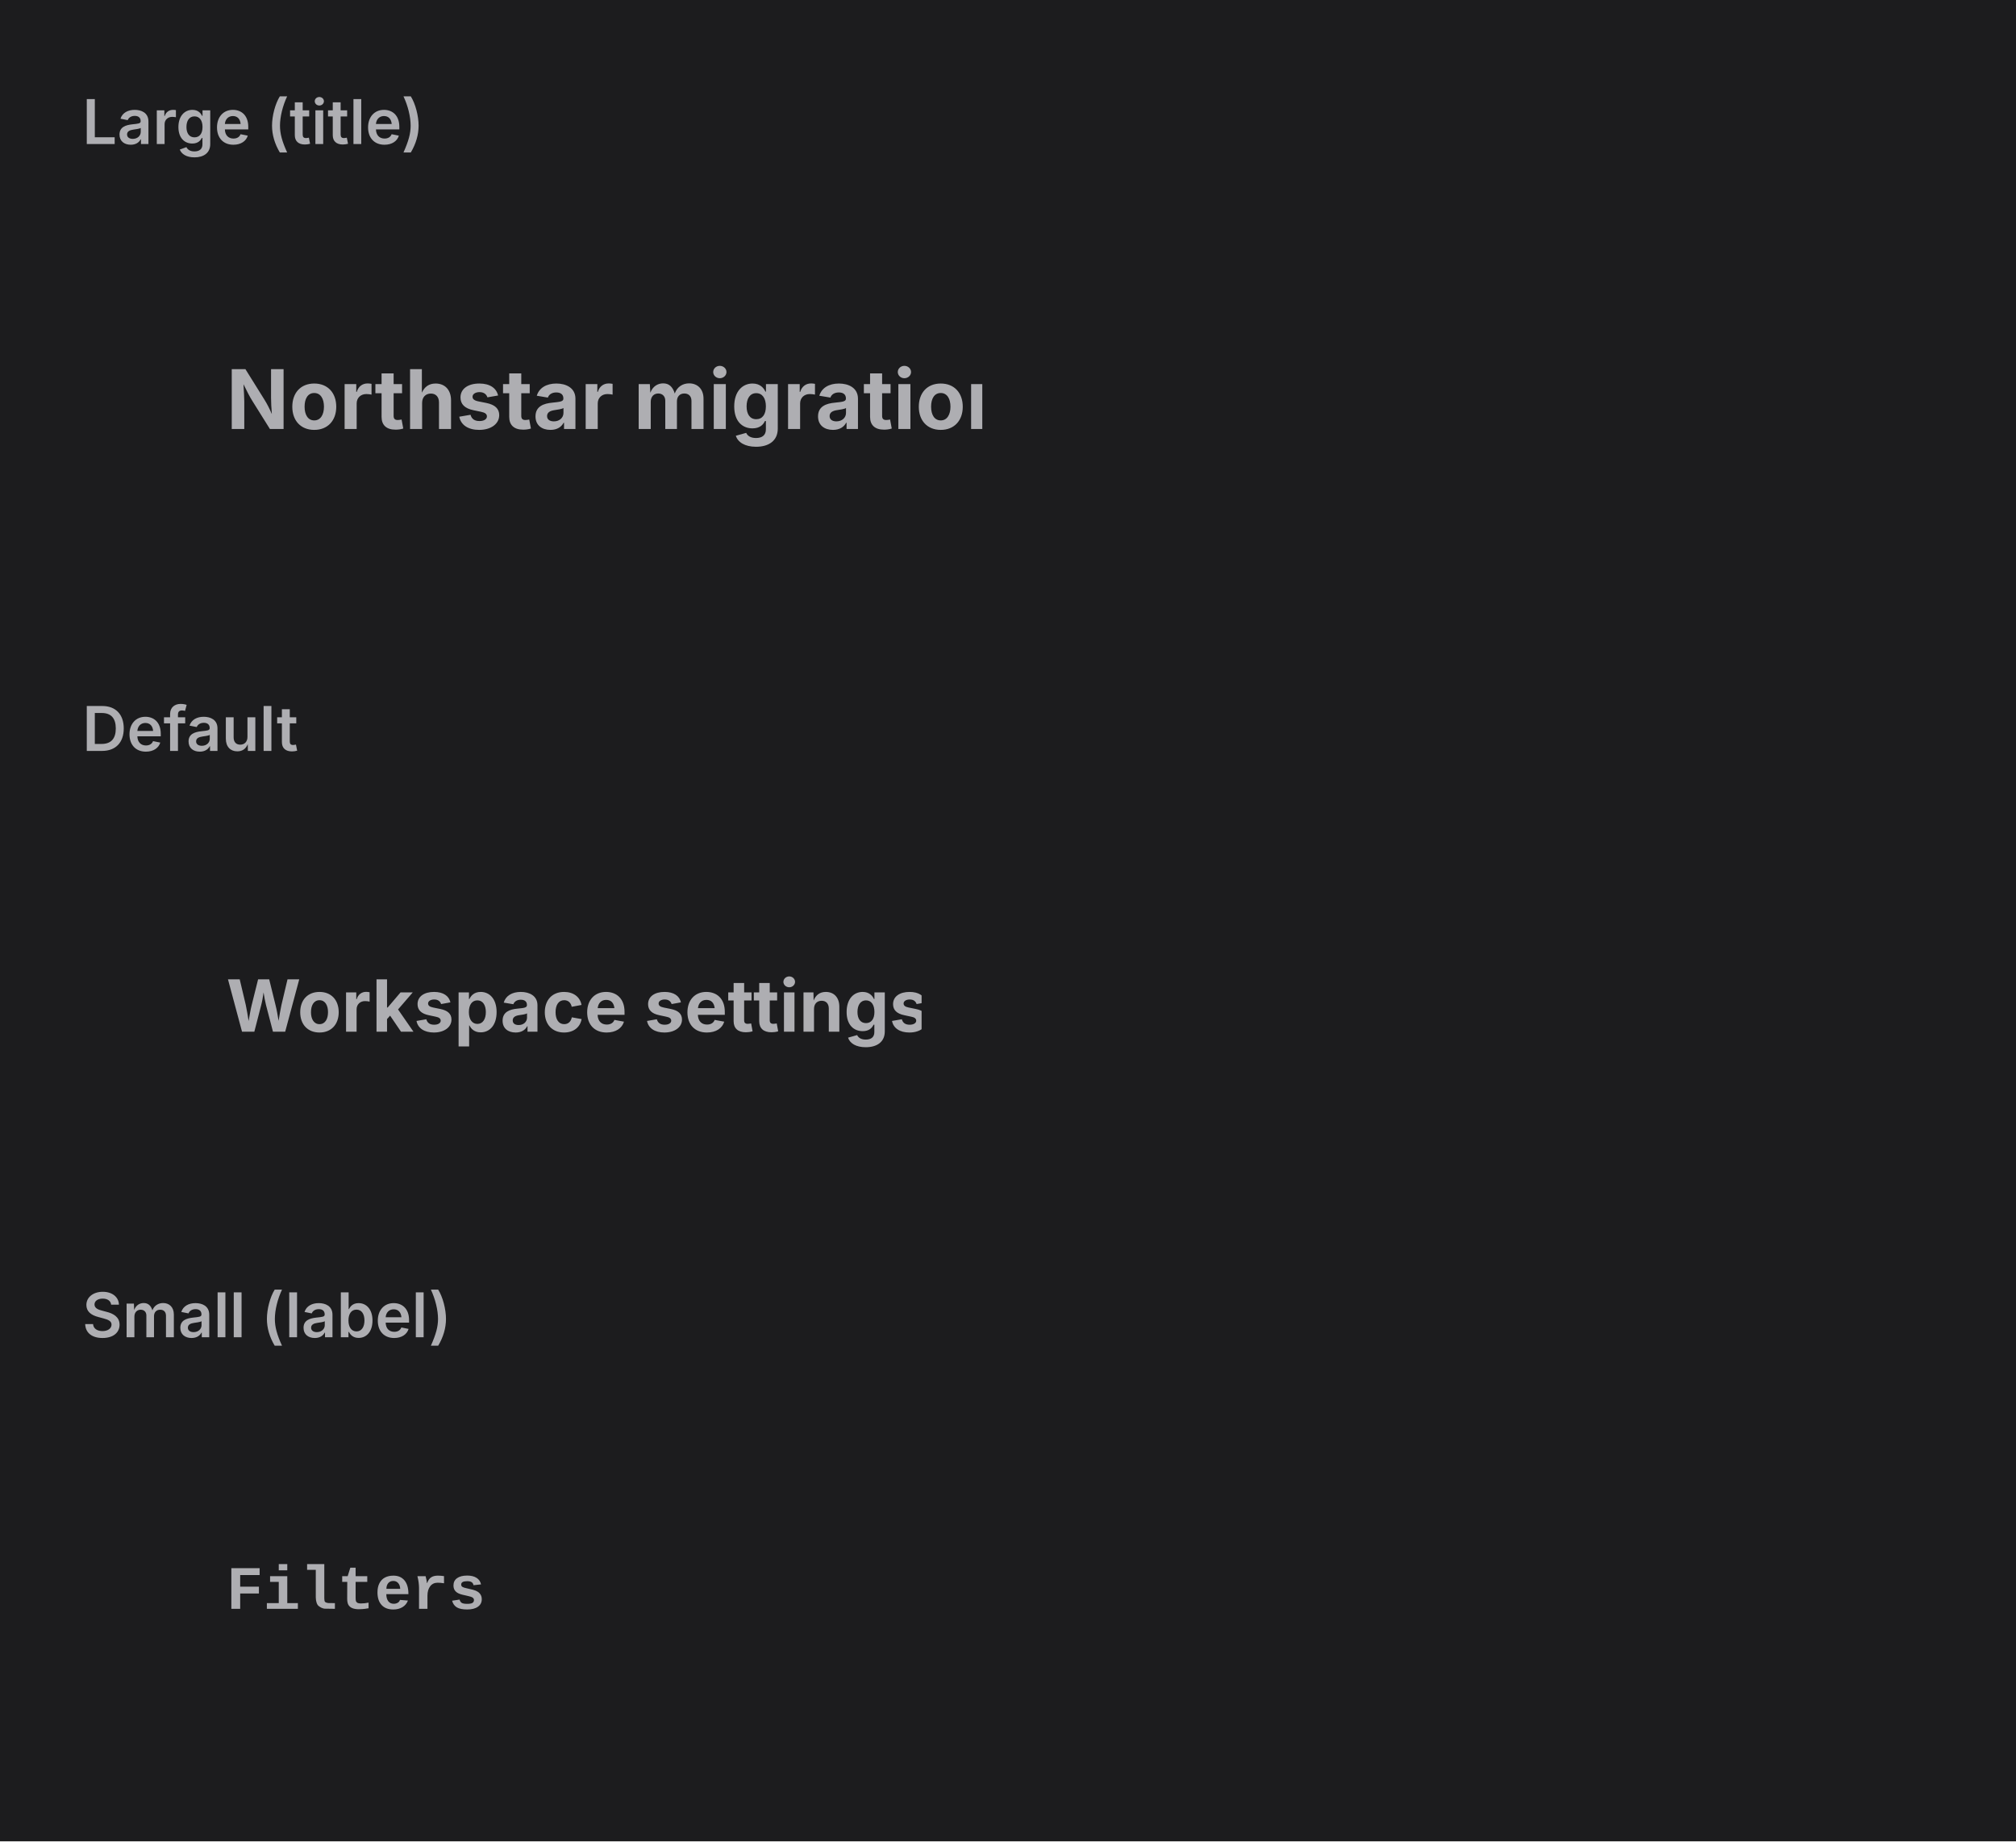
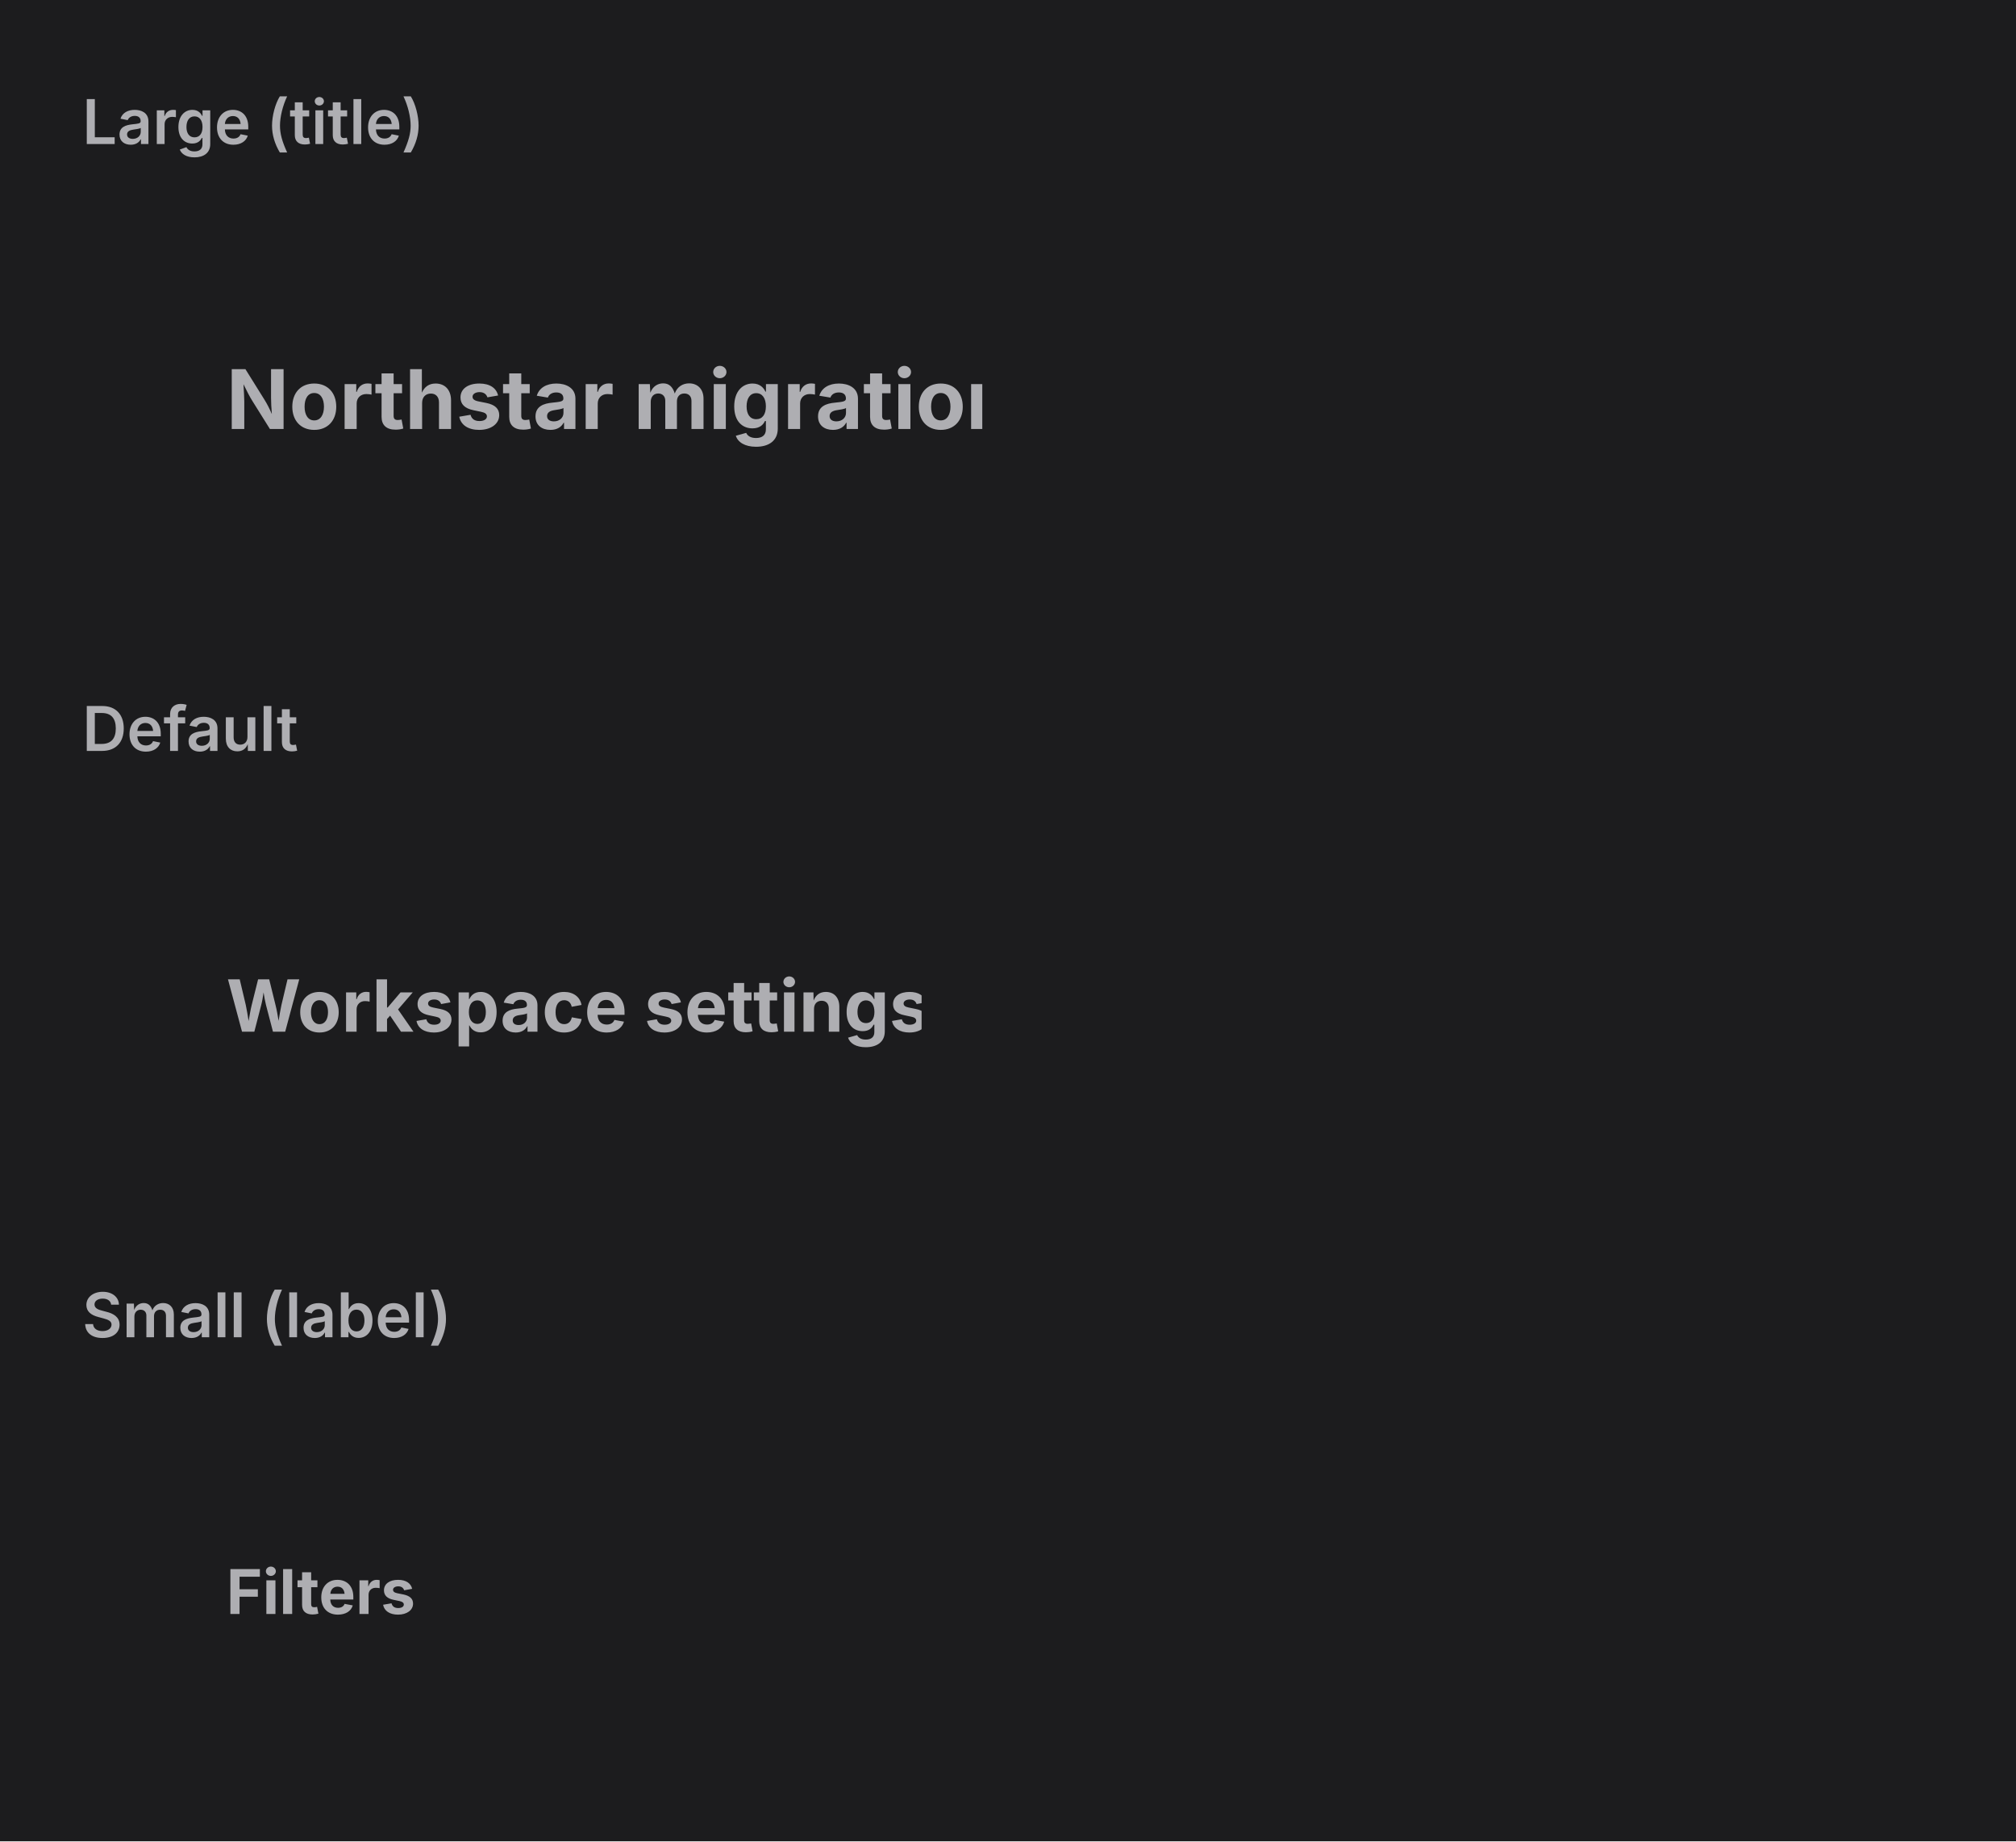
<svg xmlns="http://www.w3.org/2000/svg" viewBox="0 0 392 358" width="392" height="358">
  <defs>
    <clipPath id="cp0">
      <rect x="16" y="38" width="360" height="80" />
    </clipPath>
    <clipPath id="cp1">
      <rect x="16" y="156" width="360" height="76" />
    </clipPath>
    <clipPath id="cp2">
      <rect x="16" y="270" width="360" height="72" />
    </clipPath>
    <clipPath id="ct3">
      <rect x="16" y="16" width="360" height="22" />
    </clipPath>
    <clipPath id="irc4">
      <rect x="16" y="38" width="360" height="80" rx="0" />
    </clipPath>
    <clipPath id="ct6">
      <rect x="16" y="134" width="360" height="22" />
    </clipPath>
    <clipPath id="irc7">
      <rect x="16" y="156" width="360" height="76" rx="0" />
    </clipPath>
    <clipPath id="ct9">
      <rect x="16" y="248" width="360" height="22" />
    </clipPath>
    <clipPath id="irc10">
      <rect x="16" y="270" width="360" height="72" rx="0" />
    </clipPath>
  </defs>
  <rect x="0" y="0" width="392" height="358" rx="0" fill="rgb(28,28,30)" />
  <text x="16" y="28" font-family="system-ui, &quot;-apple-system&quot;, sans-serif" font-size="12" font-weight="600" fill="rgb(174,174,178)">Large (title)</text>
  <g clip-path="url(#cp0)">
    <g clip-path="url(#irc4)">
      <clipPath id="svgimg5vclip">
        <rect x="16" y="38" width="360" height="80" />
      </clipPath>
      <g clip-path="url(#svgimg5vclip)">
        <g transform="translate(16 38)">
          <defs>
            <clipPath id="svgimg5cp0">
              <rect x="20" y="20" width="163" height="40" />
            </clipPath>
            <clipPath id="svgimg5ov1">
              <rect x="20" y="20" width="163" height="40" rx="0" />
            </clipPath>
            <clipPath id="svgimg5cp2">
              <rect x="28" y="30.4" width="147" height="19.2" />
            </clipPath>
            <clipPath id="svgimg5ct3">
              <rect x="28" y="30.4" width="147" height="19.2" />
            </clipPath>
          </defs>
          <g clip-path="url(#svgimg5cp0)">
            <g clip-path="url(#svgimg5ov1)">
              <g clip-path="url(#svgimg5cp2)">
                <g clip-path="url(#svgimg5ct3)">
                  <text x="28" y="45.41" font-family="system-ui, &quot;-apple-system&quot;, sans-serif" font-size="16" font-weight="650" fill="rgb(174,174,178)">Northstar migration</text>
                </g>
              </g>
            </g>
          </g>
        </g>
      </g>
    </g>
  </g>
  <text x="16" y="146" font-family="system-ui, &quot;-apple-system&quot;, sans-serif" font-size="12" font-weight="600" fill="rgb(174,174,178)">Default</text>
  <g clip-path="url(#cp1)">
    <g clip-path="url(#irc7)">
      <clipPath id="svgimg8vclip">
        <rect x="16" y="156" width="360" height="76" />
      </clipPath>
      <g clip-path="url(#svgimg8vclip)">
        <g transform="translate(16 156)">
          <defs>
            <clipPath id="svgimg8cp0">
              <rect x="20" y="20" width="151.2" height="40" />
            </clipPath>
            <clipPath id="svgimg8ov1">
              <rect x="20" y="20" width="151.2" height="40" rx="0" />
            </clipPath>
            <clipPath id="svgimg8cp2">
              <rect x="28" y="31.6" width="135.2" height="16.8" />
            </clipPath>
            <clipPath id="svgimg8ct3">
              <rect x="28" y="31.6" width="135.2" height="16.8" />
            </clipPath>
          </defs>
          <g clip-path="url(#svgimg8cp0)">
            <g clip-path="url(#svgimg8ov1)">
              <g clip-path="url(#svgimg8cp2)">
                <g clip-path="url(#svgimg8ct3)">
                  <text x="28" y="44.59" font-family="system-ui, &quot;-apple-system&quot;, sans-serif" font-size="14" font-weight="650" fill="rgb(174,174,178)">Workspace settings</text>
                </g>
              </g>
            </g>
          </g>
        </g>
      </g>
    </g>
  </g>
  <text x="16" y="260" font-family="system-ui, &quot;-apple-system&quot;, sans-serif" font-size="12" font-weight="600" fill="rgb(174,174,178)">Small (label)</text>
  <g clip-path="url(#cp2)">
    <g clip-path="url(#irc10)">
      <clipPath id="svgimg11vclip">
        <rect x="16" y="270" width="360" height="72" />
      </clipPath>
      <g clip-path="url(#svgimg11vclip)">
        <g transform="translate(16 270)">
          <defs>
            <clipPath id="svgimg11cp0">
-               <rect x="20" y="20" width="66.4" height="40" />
+               <rect x="20" y="20" width="53.6" height="40" />
            </clipPath>
            <clipPath id="svgimg11ov1">
-               <rect x="20" y="20" width="66.4" height="40" rx="0" />
+               <rect x="20" y="20" width="53.6" height="40" rx="0" />
            </clipPath>
            <clipPath id="svgimg11cp2">
-               <rect x="28" y="32.8" width="50.4" height="14.4" />
+               <rect x="28" y="32.8" width="37.6" height="14.4" />
            </clipPath>
            <clipPath id="svgimg11ct3">
-               <rect x="28" y="32.8" width="50.4" height="14.4" />
+               <rect x="28" y="32.8" width="37.6" height="14.4" />
            </clipPath>
          </defs>
          <g clip-path="url(#svgimg11cp0)">
            <g clip-path="url(#svgimg11ov1)">
              <g clip-path="url(#svgimg11cp2)">
                <g clip-path="url(#svgimg11ct3)">
-                   <text x="28" y="42.8" font-family="&quot;Courier New&quot;, monospace" font-size="12" font-weight="650" fill="rgb(174,174,178)">Filters</text>
+                   <text x="28" y="43.8" font-family="system-ui, &quot;-apple-system&quot;, sans-serif" font-size="12" font-weight="650" fill="rgb(174,174,178)">Filters</text>
                </g>
              </g>
            </g>
          </g>
        </g>
      </g>
    </g>
  </g>
</svg>
